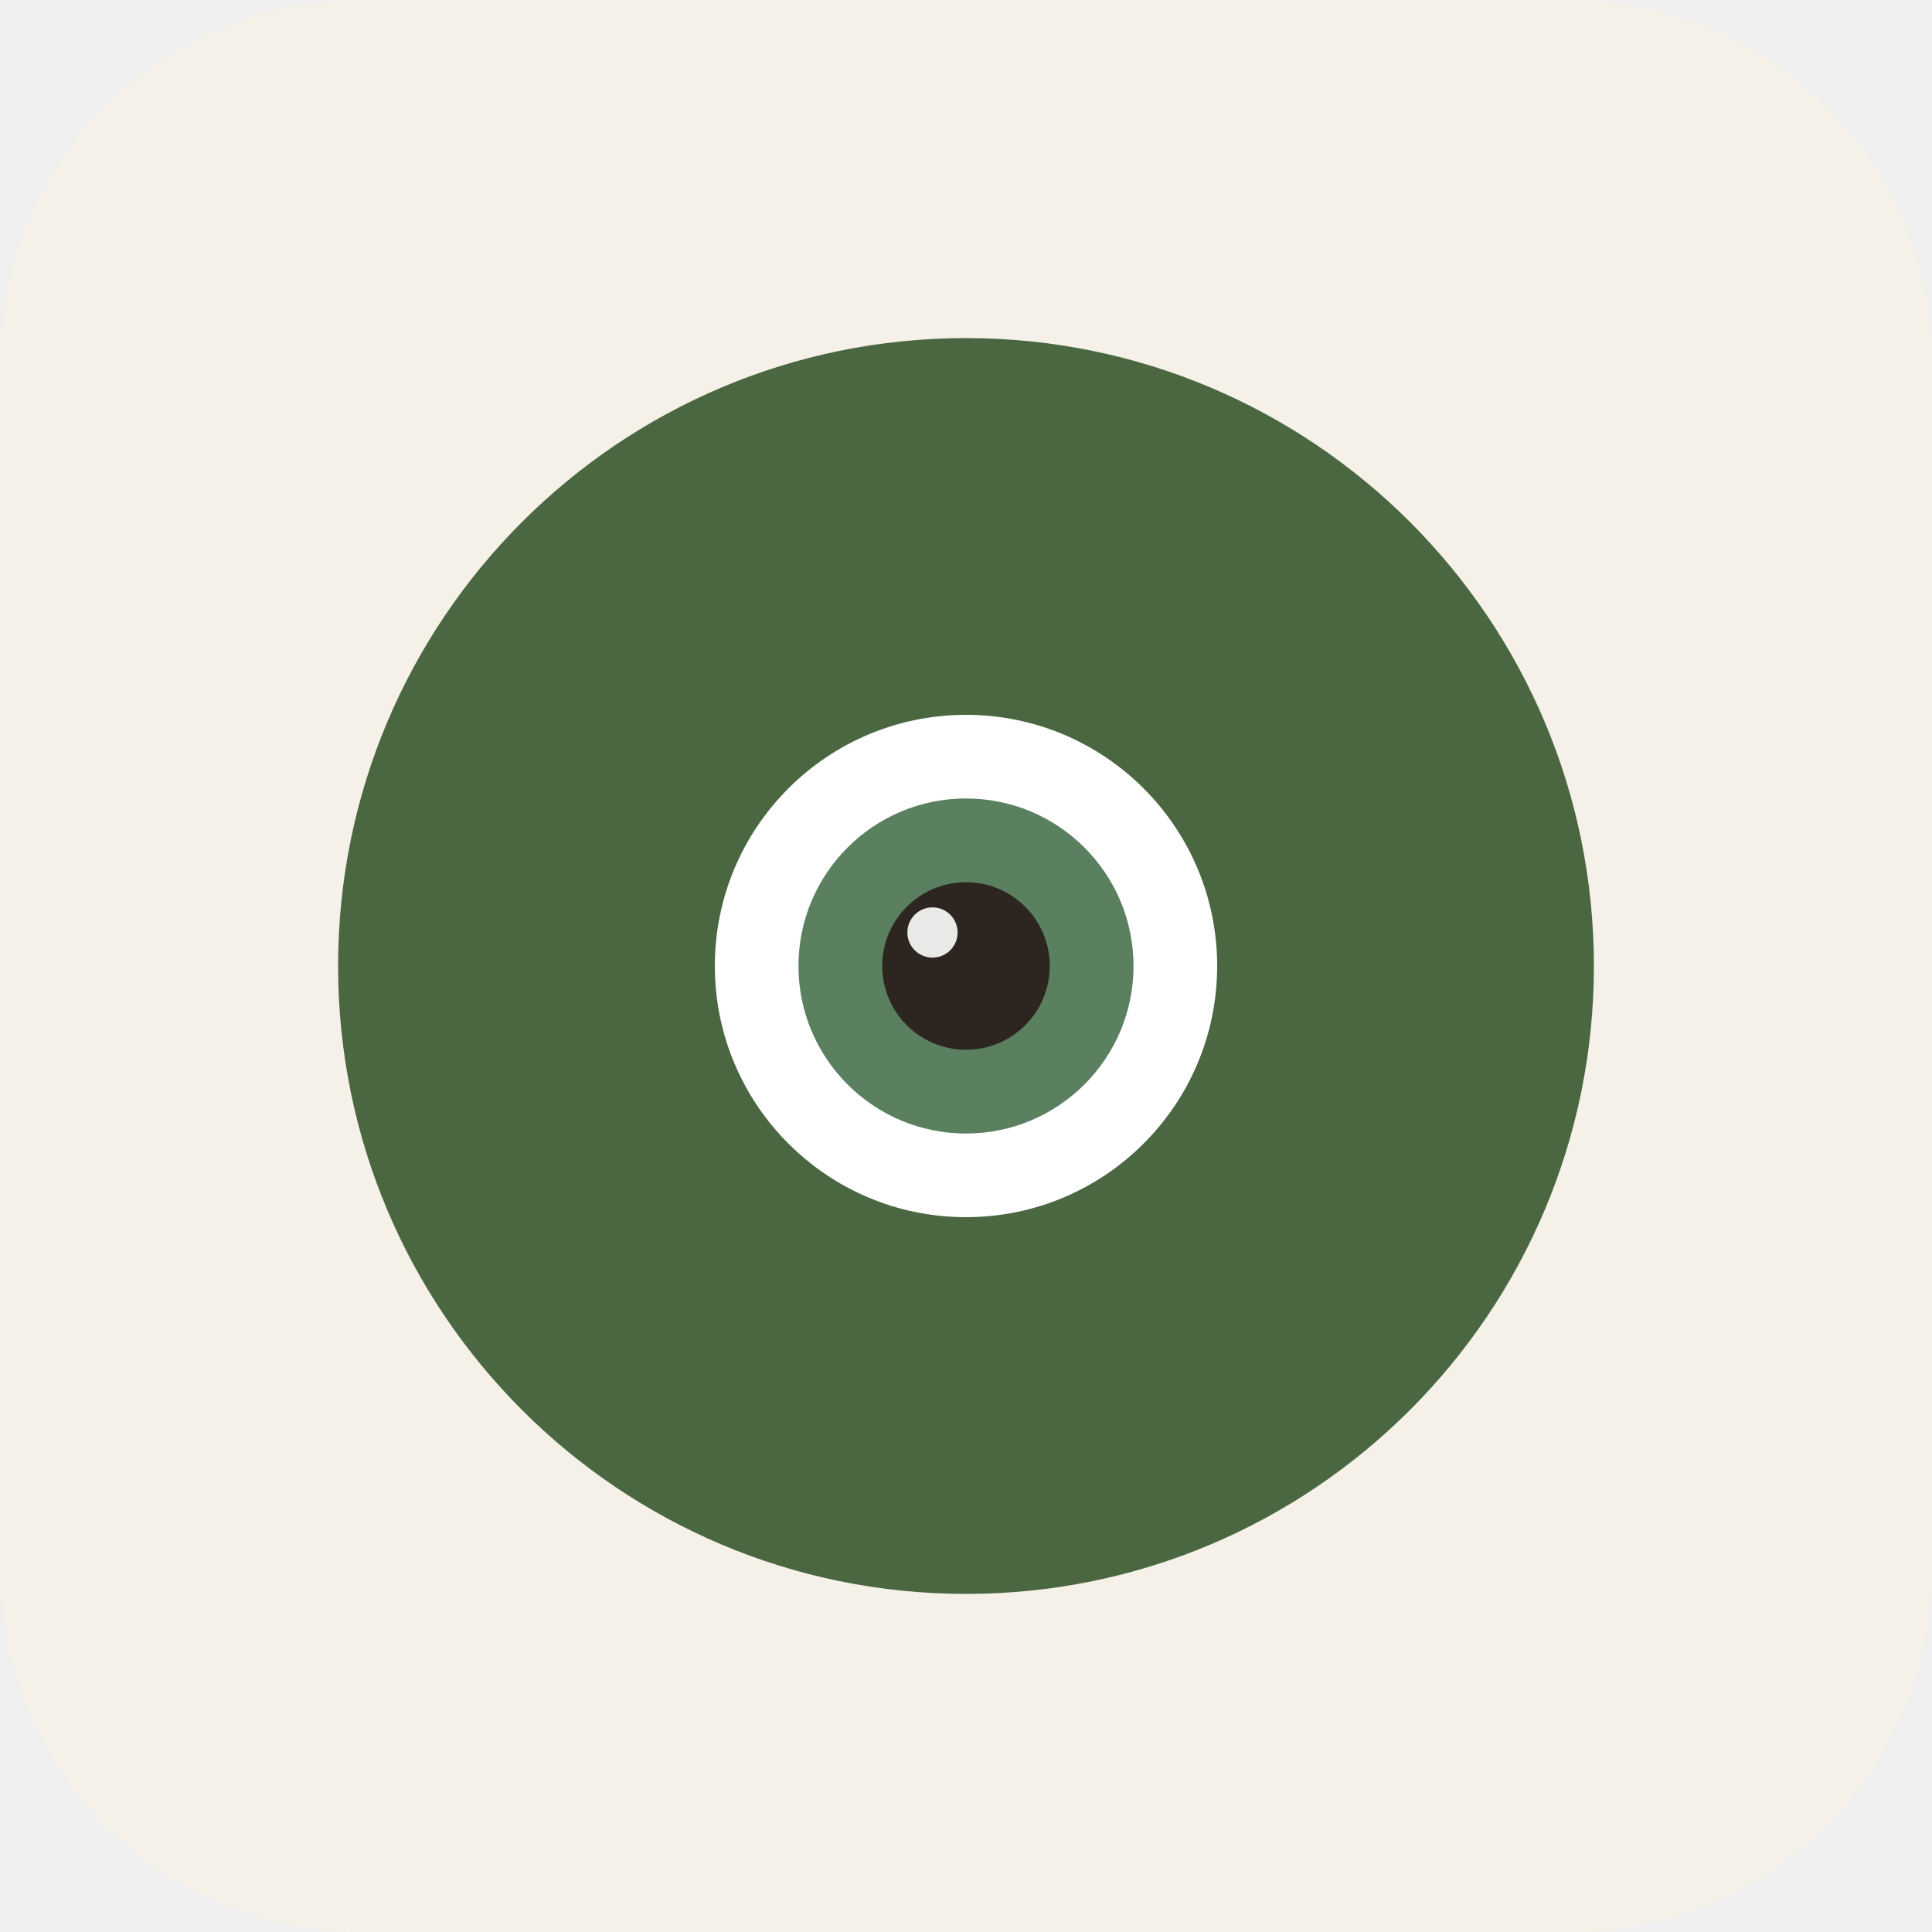
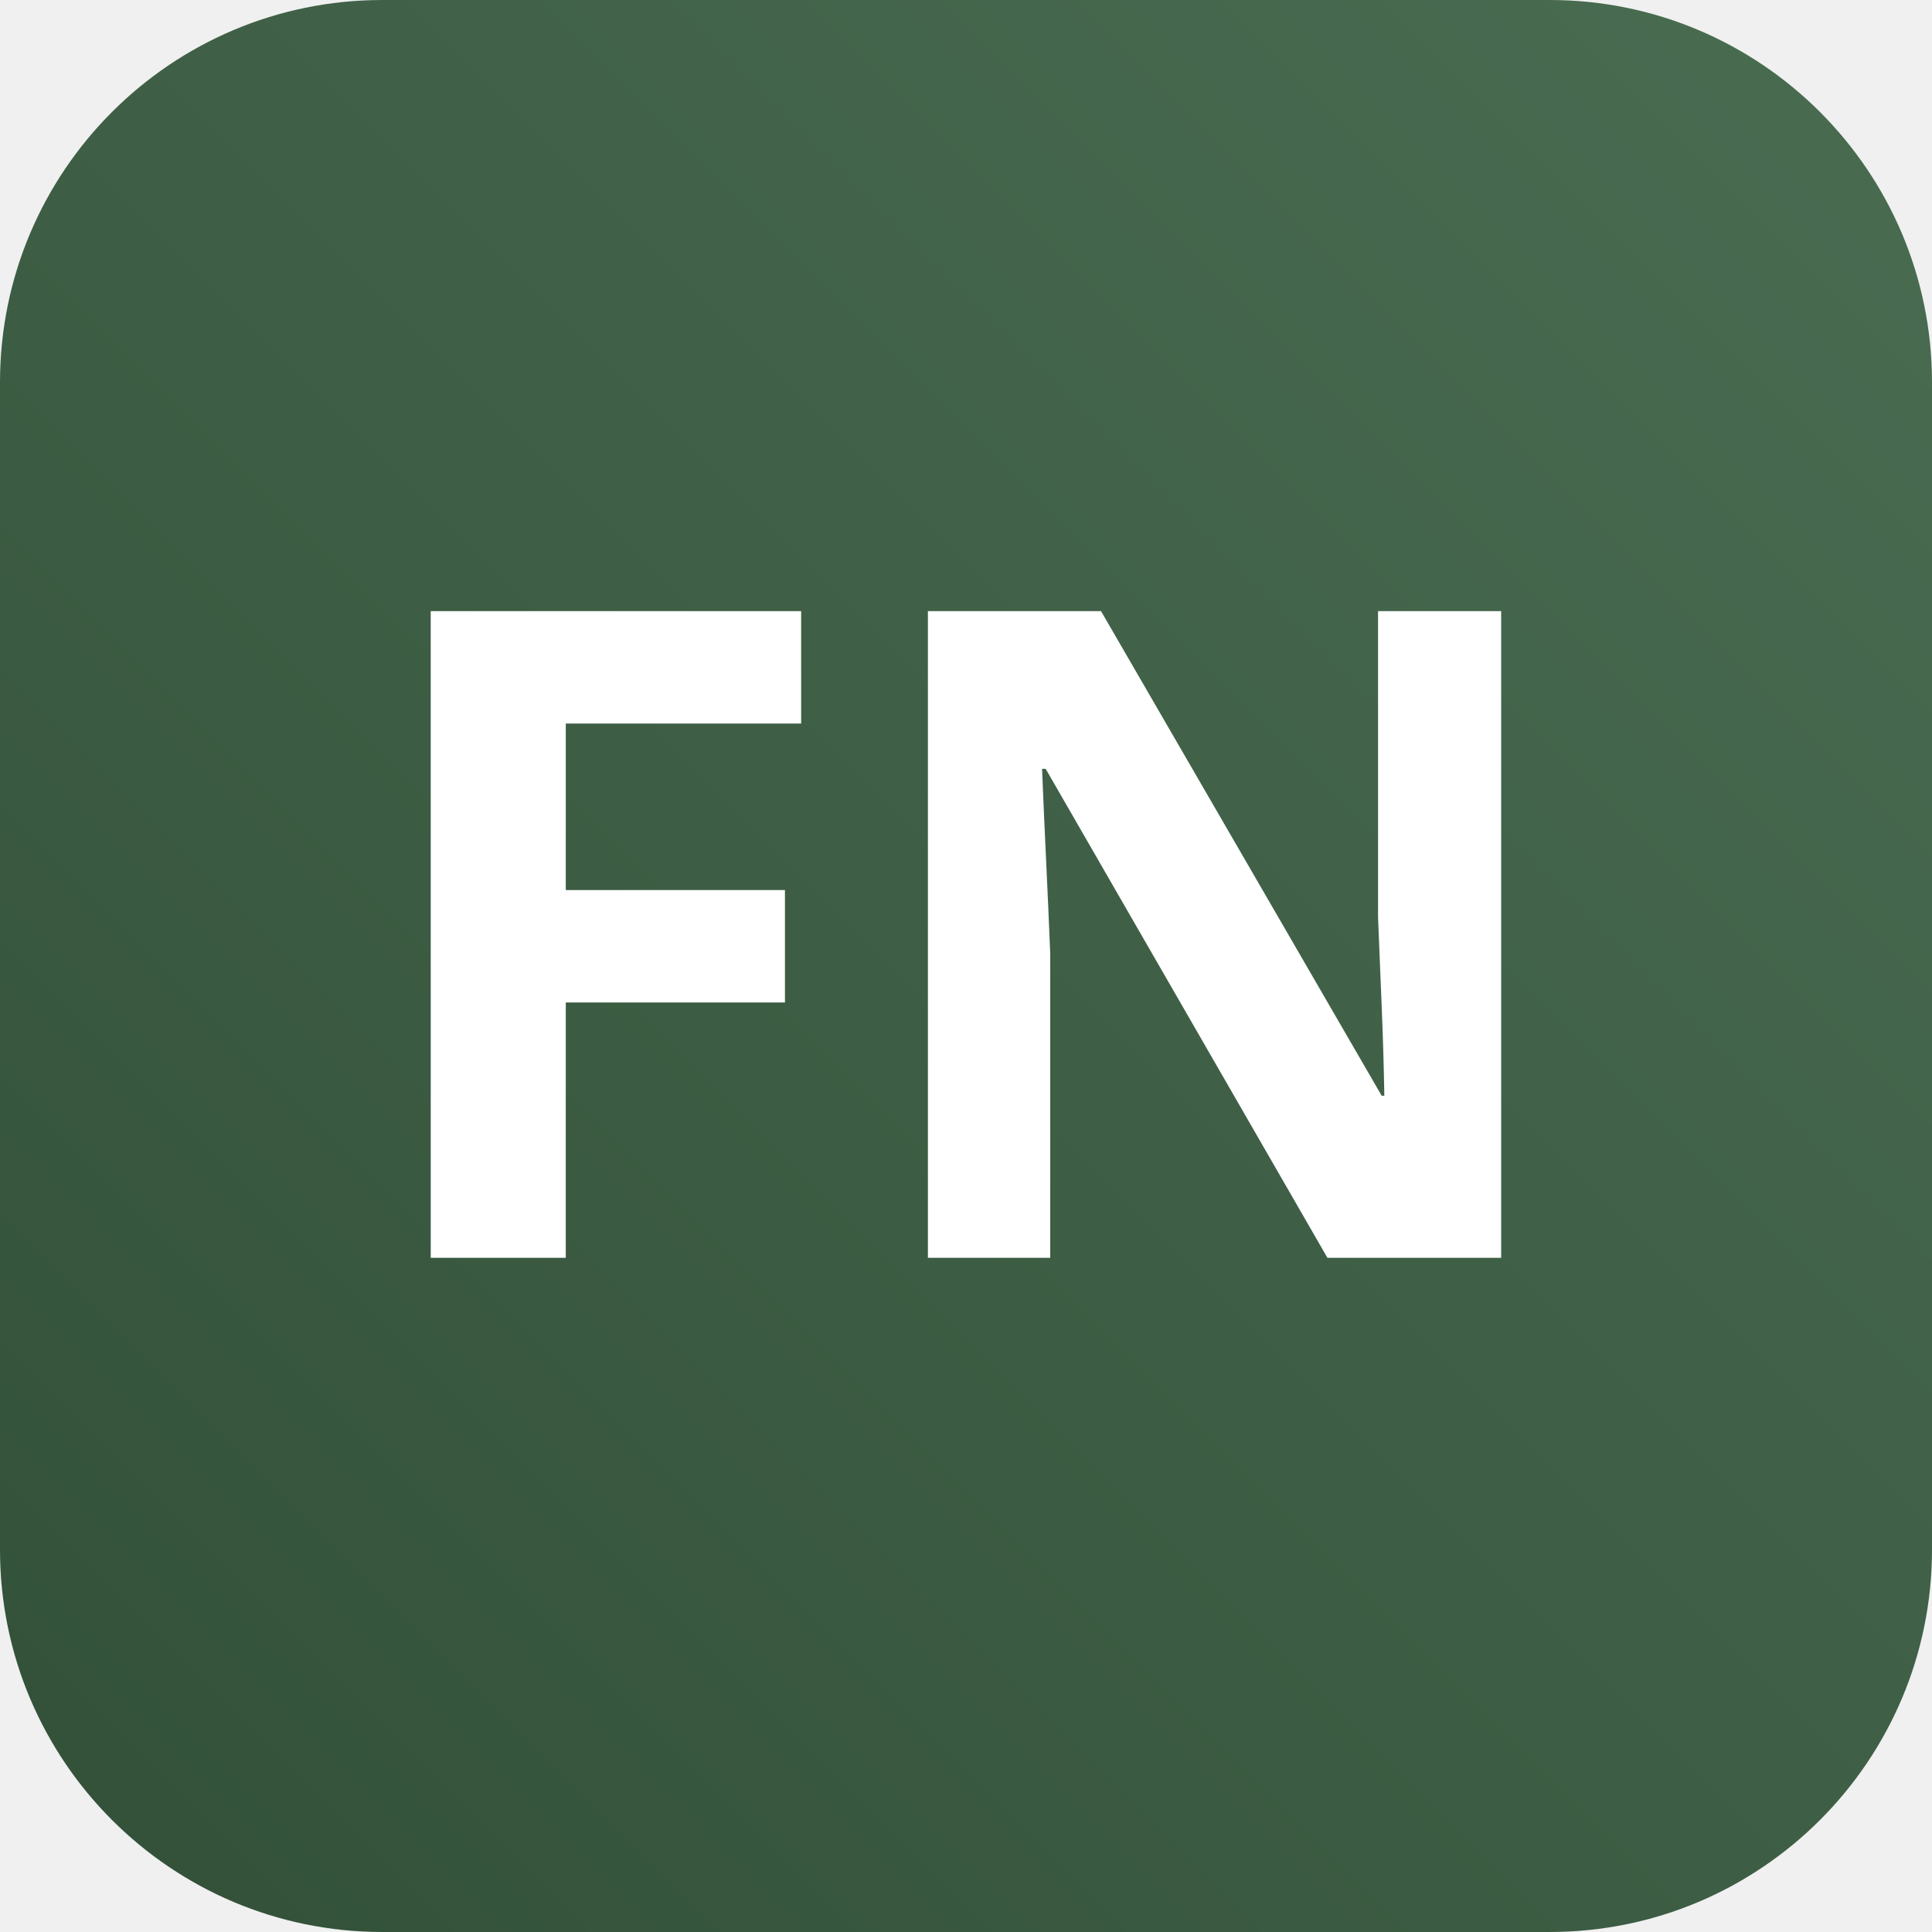
- <svg xmlns="http://www.w3.org/2000/svg" viewBox="0 0 192 192" width="192" height="192">
-   <rect width="192" height="192" rx="36" fill="#F5F1E8" />
-   <g>
-     <circle cx="96" cy="96" r="62.4" fill="#4a6741" />
-     <circle cx="96" cy="96" r="24.96" fill="white" />
-     <circle cx="96" cy="96" r="16.648" fill="#5a8060" />
-     <circle cx="96" cy="96" r="8.324" fill="#2c2520" />
-     <circle cx="92.67" cy="92.67" r="2.497" fill="white" opacity="0.9" />
-   </g>
+ <svg xmlns="http://www.w3.org/2000/svg" viewBox="0 0 192 192">
+   <defs>
+     <linearGradient id="pwaGrad" x1="0%" y1="100%" x2="100%" y2="0%">
+       <stop offset="0%" stop-color="#325038" />
+       <stop offset="100%" stop-color="#4a6d52" />
+     </linearGradient>
+   </defs>
+   <rect width="192" height="192" rx="38" fill="url(#pwaGrad)" />
+   <text x="96" y="125" font-family="'Plus Jakarta Sans', system-ui, sans-serif" font-size="90" font-weight="800" fill="white" text-anchor="middle">FN</text>
</svg>
